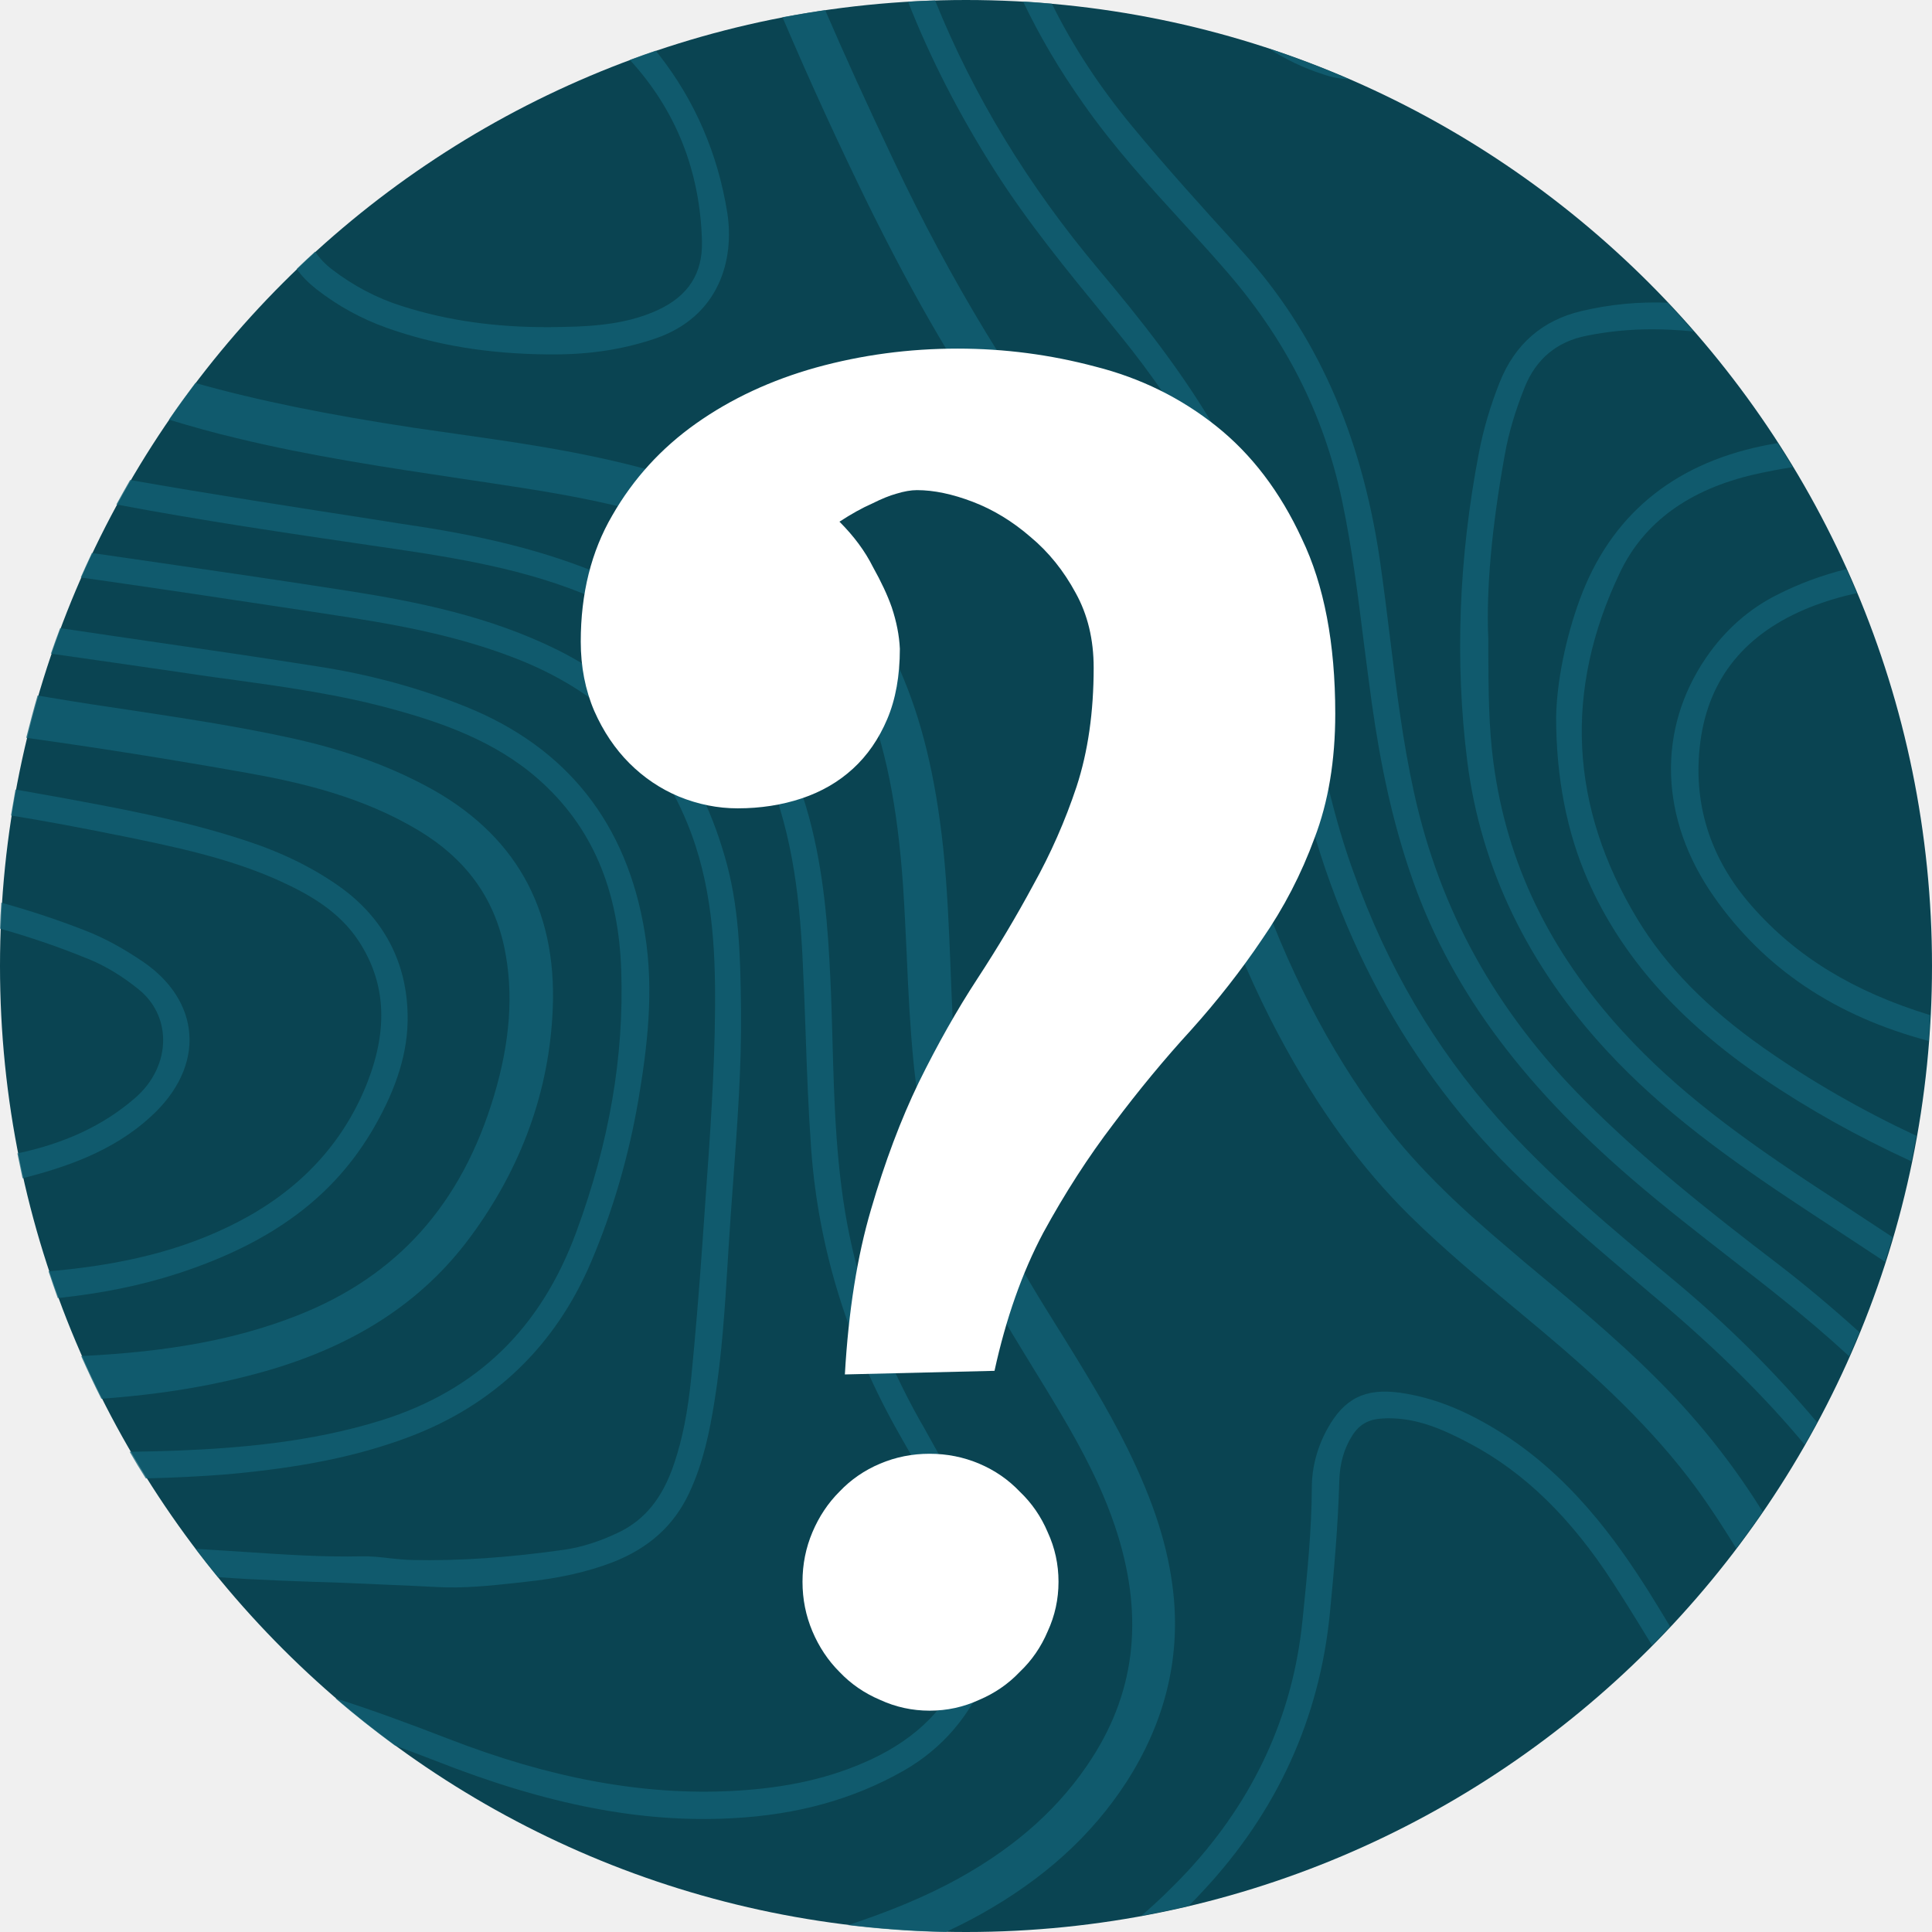
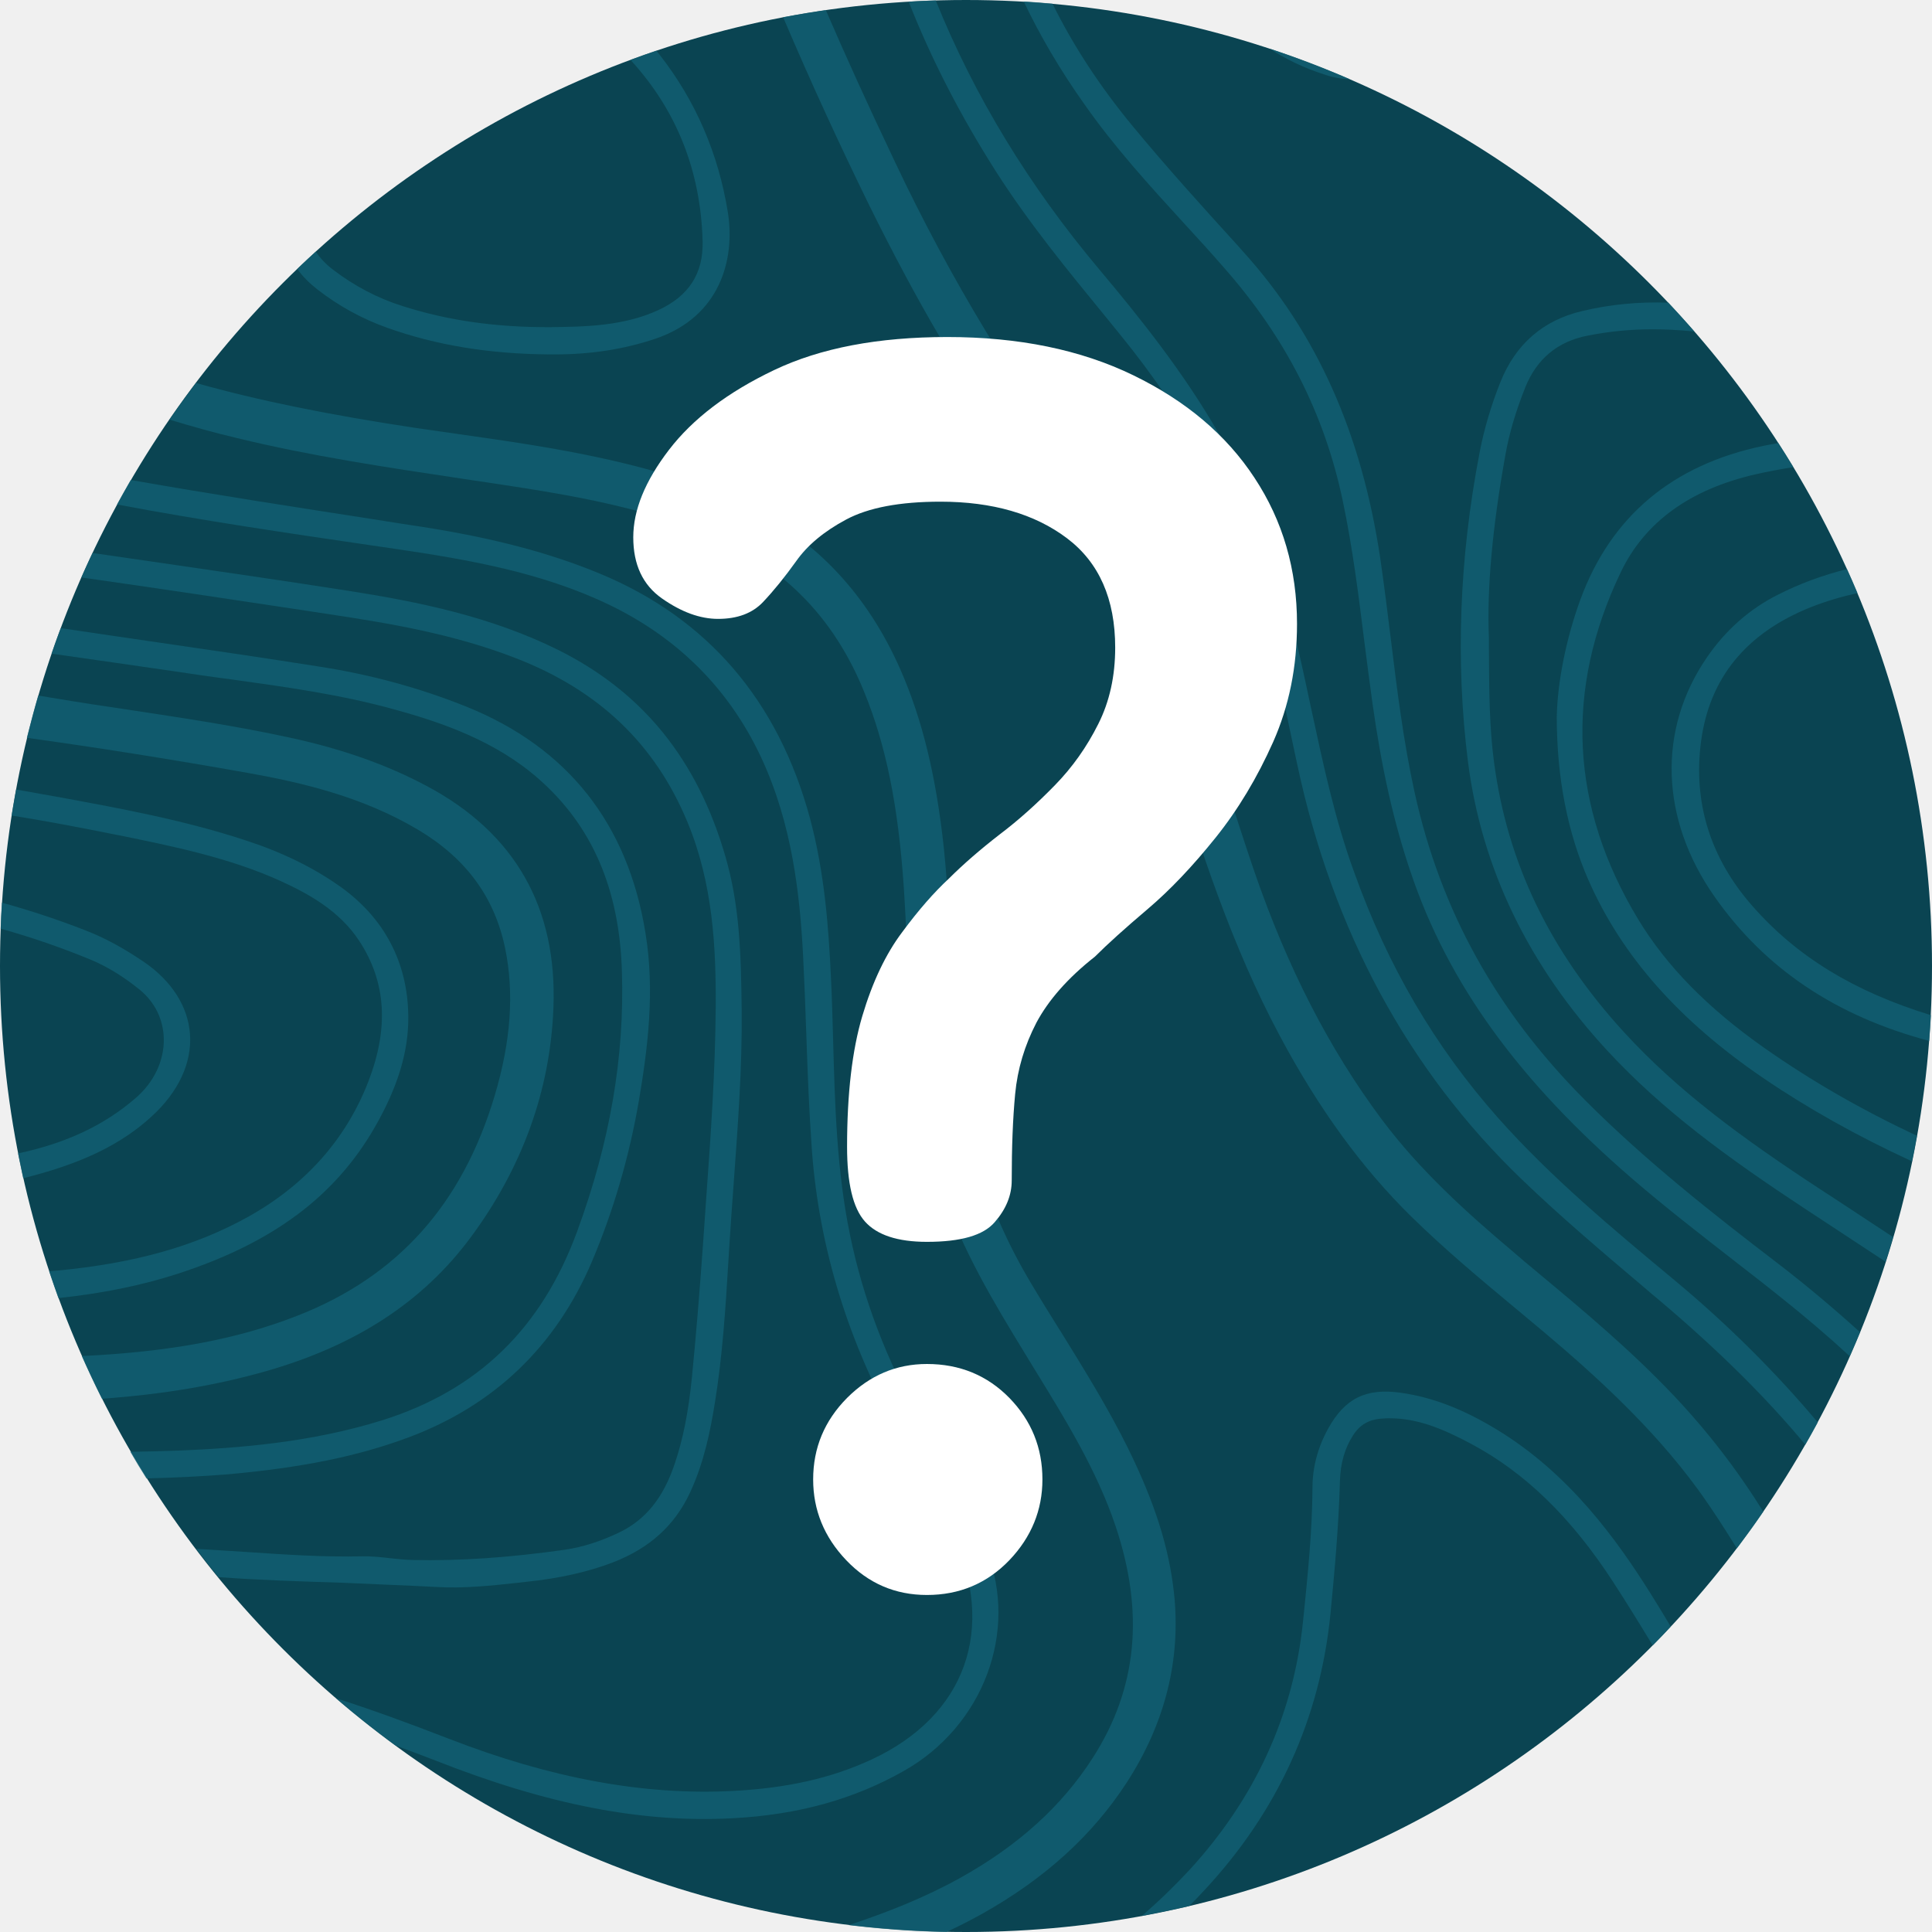
<svg xmlns="http://www.w3.org/2000/svg" width="900" height="900" fill="none">
-   <g clip-path="url(#a)">
-     <path fill="#0A4452" d="M450 900c248.528 0 450-201.472 450-450S698.528 0 450 0 0 201.472 0 450s201.472 450 450 450" />
-     <g fill="#116275" opacity=".75">
-       <path d="M341.2 847c30.2-1.6 56.2-8.8 79.5-22 37.1-20.9 53.6-65.1 38.6-102.6-8.2-20.5-19-39.7-29.4-58.3l-1.3-2.2c-16-28.6-26.8-56.9-32.9-86.5-6.2-29.9-7.1-61-7.9-91-.3-9.4-.5-19.2-1-28.8-1.1-23.8-3-49.2-9.8-74.5-14.8-54.7-47.7-93.1-97.9-113.9-23.4-9.7-49.7-16.6-82.9-21.8-7.3-1.1-14.5-2.2-21.8-3.4-37.4-5.8-75.7-11.7-113.8-18.4-2.2 3.8-4.3 7.6-6.4 11.4 39.7 7.5 79.8 13.4 118.8 19.1l12.3 1.8c32.2 4.8 66.2 10.6 97.5 25.5 32.5 15.5 56.5 39.5 71.4 71.3 14.6 31.2 18.1 64.2 19.6 92.3.6 12.2 1.1 24.6 1.5 36.6.6 17.7 1.3 36 2.6 54.1 3.4 46.1 17.3 90.8 41.2 132.7 7.8 13.6 16.8 29.6 24.3 45.9 20.6 44.5 6.2 84.9-37.6 105.3-18.7 8.7-39.4 13.4-64.9 14.7-41.4 2.1-84.7-5.9-132.3-24.4-18.8-7.3-36.1-13.6-52.4-18.8 8.9 7.7 18.2 15 27.7 22 6.1 2.2 12.3 4.6 18.6 7 52.4 20.7 96.5 29.2 138.7 26.9m173.5-699.5c2.3 2.8 4.6 5.7 6.9 8.5 30.7 37.7 51.2 75.4 62.6 115.4 7.3 25.6 12.9 52 18.3 77.7l1.5 7c16.5 77.4 51.7 142.5 104.7 193.4 18.1 17.4 37.5 33.8 56.4 49.8 2.8 2.4 5.6 4.8 8.4 7.1 27 22.9 49 44.7 67.2 66.6 2-3.4 3.9-6.9 5.8-10.4-20.1-23.9-42.6-46.2-67.3-66.7-27.9-23.2-56.8-47.2-81.6-75.1-29.5-33.3-51.4-70.7-67-114.3-9-24.5-14.5-50.5-19.9-75.5-2.4-11.3-4.9-23.1-7.7-34.6-9.3-38.2-20.5-68.2-35.5-94.3-16.2-28.3-36.4-53.6-55.8-76.7C479 86.5 453.5 44.6 435.6.2q-6.3.15-12.6.6c10.4 26.4 23.8 52.6 40.6 79 15.3 24 33.5 46.2 51.1 67.7" />
-       <path d="M203.4 739.3c12.3.7 24.8-.6 36.8-1.9 1.5-.2 2.9-.3 4.4-.5 15.6-1.6 28.9-4.6 40.7-9.1 17-6.6 28.7-17.2 35.8-32.4 6.5-13.9 9.5-28.6 11.7-42.4 3.5-21.7 4.9-43.8 6.2-65.2.2-2.7.3-5.4.5-8.1.6-9.6 1.3-19.3 2-28.7 1.9-26.4 4-53.6 3.7-80.7-.3-26.6-1-48.8-7.6-71.4-13.1-45.2-38.6-76.6-78-96.2-31.5-15.6-65.3-22.4-97.1-27.4-29.5-4.6-59.6-9-88.6-13.2-10.2-1.5-20.6-3-31.1-4.5-1.8 3.8-3.5 7.6-5.2 11.4 35.2 5 70.4 10.3 104.8 15.5l11.1 1.7c27.9 4.2 57.6 9.2 86.2 20.3 38.9 15 65.2 40.1 80.3 76.6 11.8 28.5 13.3 58.3 13.1 86.4-.2 29.5-2.3 59.4-4.4 88.4-.5 7.2-1 14.4-1.5 21.5-1.6 22.7-3.3 43.1-5.2 62.4-1.6 15.9-4.1 28.6-8 40.1-5.3 15.8-13.5 26-25.7 31.9-8.7 4.2-17.2 6.9-25.3 8.1-26 3.7-49.3 5.3-71.2 4.8-3.3-.1-6.6-.4-10.1-.8-4.3-.5-8.7-1-13.2-.9-17.8.4-36-.8-53.6-2-6.7-.4-13.6-.9-20.5-1.3-1.1-.1-2.2-.1-3.3-.2 3.4 4.5 6.8 8.8 10.4 13.2 19.3 1.4 38.6 2 57.5 2.6 14.5.7 29.6 1.2 44.4 2m348.2-634.9c6 6.5 12.2 13.3 18.1 20.1 28.9 32.7 47 68.3 55.5 108.8 4.6 21.8 7.4 44.2 10.1 65.9 1.2 9.2 2.4 18.8 3.7 28.1 4.3 30.6 9.9 55.6 17.8 78.9 17.4 51.8 50.3 97.3 103.6 143.2 15.1 13 31.1 25.4 46.5 37.4 7.2 5.6 14.6 11.3 21.8 17.1q17.4 13.8 32.7 27.9c1.6-3.7 3.2-7.4 4.8-11.2-12.4-11.2-25.3-22.1-38.9-32.5-29.8-22.8-61.2-47.5-89.1-75.5-41.4-41.5-67.4-88.4-79.5-143.4-5.2-23.6-8.2-47.9-11.1-71.5-1.5-12.3-3.1-25-4.9-37.5C634 201.8 613 154.9 578.6 117l-2.3-2.6c-16.4-18-33.3-36.7-49-55.7-15.1-18.3-27.6-37.3-37.3-57-4.4-.4-8.9-.7-13.4-1 7.6 16 16.9 31.8 28 47.5 14.1 20.2 30.8 38.5 47 56.2" />
-       <path d="M736.7 144.9c-18.2 4.3-31 15.4-38.1 33.2-4.3 10.8-7.6 21.9-9.7 33-9.4 48.9-11.2 97.2-5.4 143.5 6.3 49.7 28.2 95.2 65.2 135.1 25.6 27.6 55.4 49.4 92.3 73.7 4.4 2.9 8.7 5.7 13.1 8.6 7.9 5.2 16 10.5 24 15.8 1.2-3.8 2.4-7.7 3.5-11.5-9.1-6-18.2-12-27.2-17.9l-6.6-4.3c-36.8-24.1-66.4-45.8-91.6-73.3-34.5-37.7-54.3-78.8-60.5-125.6-2.2-16.4-2.3-32.7-2.4-53.4v-4.5c-1-22.9 1.6-51.7 7.7-85.5 1.8-10.2 4.9-20.5 9.3-31.5 5.3-13.1 15-21.2 28.8-23.9 9.9-2 20-3 30.5-3 5.9 0 11.9.3 18.1.9.4 0 .9.1 1.3.1-4-4.5-8-9-12.1-13.4-13.4-.5-26.7.7-40.2 3.9m-108.2-108c-12.2-5.3-24.8-10.1-37.5-14.3 7.9 5.1 16.3 9.1 25.3 12 4.3 1.5 8.4 2.2 12.2 2.3M190 669.6c39.9-14.9 68.6-42.4 85.4-81.8 10.1-23.8 17.5-49.2 22-75.5 4.1-24.3 7.4-50.6 3-77.6-8.2-51-36.3-86.5-83.4-105.5-21.4-8.6-44.3-14.9-68.1-18.6-25.3-4-51.1-7.8-76-11.4-14.7-2.1-29.9-4.4-44.9-6.6-1.5 3.9-2.9 7.9-4.3 11.9 19.2 2.7 38.3 5.5 57.1 8.2l10.8 1.6c5.3.8 10.6 1.5 15.9 2.2 25.2 3.5 51.3 7.1 76.3 14.1 21.8 6 46.8 14.6 66.9 32.3 24.8 21.8 37.5 51.1 38.7 89.4 1.3 39.9-5.5 79.6-20.9 121.5-16.6 45.1-46.2 73.8-90.7 87.8-33.5 10.5-67.9 13-94.1 14.1-7.7.3-15.5.5-23.3.6 2.4 4.2 4.9 8.3 7.5 12.4 12.7-.3 25.3-.9 37.9-1.9 34.4-3.1 60.3-8.3 84.2-17.2m506.9-3.7c-15.8-9.6-30-15-44.6-17.1-16.3-2.3-26.1 2.6-33.9 16.7-4.8 8.7-7.3 18-7.3 27.5-.1 20.2-2.2 40.6-4.2 60.4l-.2 1.8c-4.4 43.6-22.3 82.6-53.1 116.1-6.8 7.3-14.1 14.4-22 21.2 7.4-1.4 14.8-2.9 22.1-4.6 2.4-2.4 4.7-4.8 7-7.3 34.3-36.8 54-80.2 58.8-129 1.9-19.6 3.8-40.4 4.4-61.7.2-8.1 2.2-15.1 6-21.1 3.3-5.2 7.6-7.7 14.2-8 1-.1 2-.1 3-.1 12.9 0 24.6 4.8 37.9 11.9 25.2 13.4 46.8 34.5 66.2 64.4 6.3 9.7 12.4 19.6 18.4 29.5 2.9-2.9 5.7-5.8 8.4-8.8-3.2-5.3-6.4-10.6-9.6-15.7-15.5-24.6-37.5-55.5-71.5-76.1M147.5 134.8c9.9 7.7 20.8 13.7 32.6 17.9 22.7 8.1 47.4 12.2 75.5 12.4h2.6c16.9 0 32.2-2.4 46.8-7.3 30.2-10.2 37.2-37 33.8-58.7-4.4-27.5-15.1-52.3-31.9-73.7-.5-.6-1-1.2-1.4-1.8-4.1 1.4-8.1 2.8-12.1 4.3 21.4 23.3 32.7 51.6 33.6 84.4.4 15-6.3 25.5-20.5 32.1-16.4 7.6-34.6 7.8-50.6 8-24.9.1-47.3-3-68.6-9.8-11.8-3.7-22.7-9.5-32.5-17-3.4-2.6-6-5.4-8-8.4-2.9 2.7-5.8 5.3-8.6 8.1 2.4 3.4 5.6 6.6 9.3 9.5" />
-       <path d="M174.3 525.1c10.7-18.6 15.8-35.4 15.6-51.6-.2-25.2-11.3-46.1-32-60.7-12.5-8.8-26.8-15.8-43.7-21.3-29.1-9.6-59.5-15.1-88.9-20.5l-5.7-1c-4.2-.8-8.3-1.5-12.4-2.2-.7 4-1.4 8.1-2.1 12.1 15.7 2.5 32 5.6 49.4 9.1l.6.1c25.4 5.2 51.6 10.5 75.5 21.4 12.9 5.9 27.3 13.8 36.5 27.9 12.5 19.1 13.8 40.5 4.2 65.4-10.4 26.8-29.1 47.9-55.6 62.8-24.8 13.9-53.3 21.9-89.5 25.3l-3.6.3c1.4 4.2 2.8 8.3 4.3 12.5 20.7-2.2 38.8-5.9 55.8-11.4 44-14.3 73.1-36 91.6-68.2m561.6-245.8c-6.6 18-10.7 38.4-11 54.7 0 28.2 5 53.9 14.9 76.3 15.5 35.1 42.1 65.2 81.3 91.9 21 14.3 43.9 27.1 69.3 38.8.8-3.9 1.6-7.9 2.3-11.9-25.8-12.1-49.3-25.6-71.2-41-26.3-18.5-45.5-38.1-58.7-59.9-31.6-52.3-34.4-106.7-8.1-161.6 11.1-23.3 32.2-38.6 62.6-45.6 5.7-1.3 11.6-2.4 17.8-3.4-2.3-3.8-4.6-7.5-7-11.2-2.3.4-4.7.8-7 1.3-42.3 8.8-71 32.9-85.2 71.6" />
-       <path d="M88.2 481.7c-.9-12.8-8.5-24.7-21.3-33.5-9.4-6.4-18.3-11.3-27.4-14.8-12.8-5-25.8-9.3-38.9-12.9-.3 4-.5 8-.6 12.1 14.3 4 28.2 8.8 41.8 14.4 7.7 3.2 15.1 7.7 22.8 13.9 7.2 5.8 11.2 14 11.4 23 .2 10.2-4.6 20.3-13.1 27.6-14.6 12.7-32.6 21.1-54.8 25.8.8 3.9 1.6 7.8 2.4 11.6 19.5-5 41.9-12.3 59.7-28.7 12.6-11.4 19-25.1 18-38.5m706.6-175.4c-23.1 33.7-21.7 75.3 3.6 111.4 23.5 33.5 56.4 55.6 100 67.2.3-4 .6-8 .8-12-35.9-11-62.5-27.3-83.2-50.9-19.6-22.3-27.6-48.1-23.9-76.5 3.9-29.7 21.1-50.7 51.3-62.7 7.1-2.8 14.3-4.9 21.6-6.5-1.6-3.8-3.2-7.5-4.9-11.2-11.5 2.9-22 6.8-31.9 11.8-13.5 6.7-24.7 16.7-33.4 29.4M524.7 830.2c17.8-27.6 25.2-57.2 21.9-88-2.3-21.2-8.9-42.1-21.5-67.7-9.4-19-20.7-37.1-31.5-54.6l-.1-.1c-4.5-7.2-9.1-14.6-13.5-22-22-36.8-33.9-77.2-36.2-123.3-.4-7.9-.7-15.8-1-23.5-.7-18.3-1.5-37.2-3.4-55.8-3.6-33.5-10-60-20.3-83.4-15.1-34.3-38.7-59.8-70.4-75.6-18.9-9.4-39.8-16.4-67.9-22.6-22.6-5-45.8-8.3-68.3-11.5-6.5-.9-13-1.9-19.5-2.8-39.7-6-72.6-12.6-102-20.9-4.2 5.6-8.4 11.3-12.3 17.1 10.6 3.2 20.9 6.1 31.1 8.5 34.8 8.5 70.6 13.8 105.2 19 9.3 1.4 18.9 2.8 28.4 4.3 26 4.1 56.4 9.7 85 21.2 35.3 14.2 59.5 38.4 73.9 73.9 10.2 25 15.8 53 18.4 90.6.7 10.7 1.2 21.6 1.7 32.1v.2c.7 16.1 1.5 32.7 3.1 49 1.8 19.2 6 38.7 12.9 59.6 9.3 28.3 24.8 53.7 38.5 76.2 1.8 3 3.7 6 5.5 9 13.9 22.6 28.3 46.1 36.9 71.6 13.6 40.4 10.2 75.8-10.5 108.1-14.5 22.6-34.8 41-62 56.1-16.4 9.1-33.9 16-51.7 21.9 14.9 1.8 30.1 2.9 45.5 3.2q8.4-3.9 16.5-8.4c29.4-16.5 51.5-36.6 67.6-61.4M470 206.9l5.1 6.9c9.5 13.1 19.3 26.6 28.3 40.2 19.8 30.1 31.6 63.9 41.4 95.8 14.1 46 28.7 90.8 51 132.6 18.3 34.3 38.4 61.8 61.4 84.4 15.5 15.2 32.3 29.2 48.5 42.7l.5.4c4.3 3.6 8.5 7.1 12.8 10.7 23.6 19.9 50.5 44.2 71.7 73.3 6.4 8.8 12.3 18 18.1 27.4 4.2-5.6 8.4-11.3 12.3-17.1-11.9-19.2-25.9-37.4-41.8-54.2-19.6-20.7-41.5-39.1-62.8-56.8l-.7-.6c-3.9-3.2-7.8-6.5-11.6-9.8-21.1-17.8-43-37.5-60.8-61.3-24.4-32.7-43.8-70.4-59.3-115.3-5-14.6-9.7-29.4-14.3-43.8-4.1-12.8-8.3-26.1-12.7-39.1-13.8-40.5-29.4-71.5-49.3-97.4-34.5-44.9-65.2-95.5-91.2-150.5-12.6-26.5-23.1-49.6-32.2-70.7-6.7 1-13.3 2.1-19.9 3.3 13.2 31 26.6 60 40.1 87.6 22.3 45.1 43 80.5 65.4 111.3" />
-       <path d="M218.9 576.5C243 544 256 508 257.5 469.7c1.9-46.9-17.9-81.7-59.1-103.6-18.6-9.9-39.3-17.2-63.3-22.4-24.7-5.4-50-9.2-74.4-12.9-12.2-1.8-24.8-3.7-37.2-5.8-2-.3-4-.7-6-1-1.9 6.5-3.6 13.1-5.3 19.7 32.5 4.5 66.6 9.9 103.2 16.4 24.6 4.4 53.3 11 79.5 26.7 22.1 13.3 35.2 31.3 40.1 54.9 4.3 20.9 2.7 43.3-4.8 68.5-15.1 50.7-45.1 84.3-91.7 102.6-28 11-59.1 16.9-100.7 18.9 3 6.7 6.1 13.4 9.4 19.9 28.9-2.1 53.4-6.3 76.6-12.9 41.9-12 73-32.4 95.1-62.2" />
-     </g>
-     <path fill="#fff" d="M622.012 332.463q0 32.754-9.658 57.949-9.239 25.195-24.356 47.031-14.697 21.837-33.174 42.412-18.476 20.157-36.113 43.672-17.637 23.096-32.754 50.811-14.697 27.714-22.676 64.248l-69.707 1.68q2.52-44.092 12.178-76.846 9.658-33.174 22.256-59.209 13.017-26.456 27.295-48.291 14.277-21.836 26.035-43.672a267.3 267.3 0 0 0 20.156-45.771q7.979-24.356 7.979-55.43 0-19.737-8.399-34.854-8.398-15.537-20.996-26.035-12.597-10.917-26.875-16.377-14.277-5.459-26.035-5.459-4.2 0-9.658 1.68-4.62 1.26-11.338 4.619-6.719 2.94-15.117 8.399 10.077 10.077 15.537 20.996 5.879 10.497 8.818 18.896 3.36 10.079 3.779 19.317 0 18.896-5.878 32.753-5.88 13.858-15.957 23.096-10.079 9.238-23.936 13.858-13.857 4.619-29.814 4.619-13.858 0-27.295-5.459-13.018-5.46-23.096-15.537-10.079-10.079-16.377-24.356-6.299-14.697-6.299-32.334 0-33.594 14.697-58.789 14.698-25.615 39.053-42.832 24.356-17.217 55.85-26.035 31.914-8.818 65.927-8.818 32.754 0 64.248 8.398 31.495 7.978 56.27 27.715 24.775 19.736 39.893 52.49 15.537 32.334 15.537 81.465M493.096 736.848q0 12.178-5.039 23.095-4.62 10.918-13.018 18.897-7.979 8.398-18.896 13.017-10.919 5.04-23.096 5.039-12.178 0-23.096-5.039-10.917-4.619-18.896-13.017-7.979-7.979-12.598-18.897t-4.619-23.095 4.619-23.096 12.598-18.897q7.979-8.398 18.896-13.017 10.918-4.62 23.096-4.619 12.177 0 23.096 4.619 10.917 4.62 18.896 13.017 8.398 7.979 13.018 18.897 5.039 10.918 5.039 23.096" />
+   <path fill="#0A4452" d="M450 900c248.528 0 450-201.472 450-450S698.528 0 450 0 0 201.472 0 450s201.472 450 450 450" />
+   <g fill="#116275" opacity=".75">
+     <path d="M341.5 847c30.2-1.6 56.2-8.8 79.5-22 37.1-20.9 53.6-65.1 38.6-102.6-8.2-20.5-19-39.7-29.4-58.3l-1.3-2.2c-16-28.6-26.8-56.9-32.9-86.5-6.2-29.9-7.1-61-7.9-91-.3-9.4-.5-19.2-1-28.8-1.1-23.8-3-49.2-9.8-74.5-14.8-54.7-47.7-93.1-97.9-113.9-23.4-9.7-49.7-16.6-82.9-21.8-7.3-1.1-14.5-2.2-21.8-3.4-37.4-5.8-75.7-11.7-113.8-18.4-2.2 3.8-4.3 7.6-6.4 11.4 39.7 7.5 79.8 13.4 118.8 19.1l12.3 1.8c32.2 4.8 66.2 10.6 97.5 25.5 32.5 15.5 56.5 39.5 71.4 71.3 14.6 31.2 18.1 64.2 19.6 92.3.6 12.2 1.1 24.6 1.5 36.6.6 17.7 1.3 36 2.6 54.1 3.4 46.1 17.3 90.8 41.2 132.7 7.8 13.6 16.8 29.6 24.3 45.9 20.6 44.5 6.2 84.9-37.6 105.3-18.7 8.7-39.4 13.4-64.9 14.7-41.4 2.1-84.7-5.9-132.3-24.4-18.8-7.3-36.1-13.6-52.4-18.8 8.9 7.7 18.2 15 27.7 22 6.1 2.2 12.3 4.6 18.6 7 52.4 20.7 96.5 29.2 138.7 26.9M515 147.5c2.3 2.8 4.6 5.7 6.9 8.5 30.7 37.7 51.2 75.4 62.6 115.4 7.3 25.6 12.9 52 18.3 77.7l1.5 7C620.8 433.5 656 498.6 709 549.5c18.1 17.4 37.5 33.8 56.4 49.8 2.8 2.4 5.6 4.8 8.4 7.1 27 22.9 49 44.7 67.2 66.6 2-3.4 3.9-6.9 5.8-10.4-20.1-23.9-42.6-46.2-67.3-66.7-27.9-23.2-56.8-47.2-81.6-75.1-29.5-33.3-51.4-70.7-67-114.3-9-24.5-14.5-50.5-19.9-75.5-2.4-11.3-4.9-23.1-7.7-34.6-9.3-38.2-20.5-68.2-35.5-94.3-16.2-28.3-36.4-53.6-55.8-76.7C479.3 86.5 453.8 44.6 435.9.2q-6.3.15-12.6.6c10.4 26.4 23.8 52.6 40.6 79 15.3 24 33.5 46.2 51.1 67.7" />
+     <path d="M203.7 739.3c12.3.7 24.8-.6 36.8-1.9 1.5-.2 2.9-.3 4.4-.5 15.6-1.6 28.9-4.6 40.7-9.1 17-6.6 28.7-17.2 35.8-32.4 6.5-13.9 9.5-28.6 11.7-42.4 3.5-21.7 4.9-43.8 6.2-65.2.2-2.7.3-5.4.5-8.1.6-9.6 1.3-19.3 2-28.7 1.9-26.4 4-53.6 3.7-80.7-.3-26.6-1-48.8-7.6-71.4-13.1-45.2-38.6-76.6-78-96.2-31.5-15.6-65.3-22.4-97.1-27.4-29.5-4.6-59.6-9-88.6-13.2-10.2-1.5-20.6-3-31.1-4.5-1.8 3.8-3.5 7.6-5.2 11.4 35.2 5 70.4 10.3 104.8 15.5l11.1 1.7c27.9 4.2 57.6 9.2 86.2 20.3 38.9 15 65.2 40.1 80.3 76.6 11.8 28.5 13.3 58.3 13.1 86.4-.2 29.5-2.3 59.4-4.4 88.4-.5 7.2-1 14.4-1.5 21.5-1.6 22.7-3.3 43.1-5.2 62.4-1.6 15.9-4.1 28.6-8 40.1-5.3 15.8-13.5 26-25.7 31.9-8.7 4.2-17.2 6.9-25.3 8.1-26 3.7-49.3 5.3-71.2 4.8-3.3-.1-6.6-.4-10.1-.8-4.3-.5-8.7-1-13.2-.9-17.8.4-36-.8-53.6-2-6.7-.4-13.6-.9-20.5-1.3-1.1-.1-2.2-.1-3.3-.2 3.4 4.5 6.8 8.8 10.4 13.2 19.3 1.4 38.6 2 57.5 2.6 14.5.7 29.6 1.2 44.4 2M551.9 104.4c6 6.5 12.2 13.3 18.1 20.1 28.9 32.7 47 68.3 55.5 108.8 4.6 21.8 7.4 44.2 10.1 65.9 1.2 9.2 2.4 18.8 3.7 28.1 4.3 30.6 9.9 55.6 17.8 78.9 17.4 51.8 50.3 97.3 103.6 143.2 15.1 13 31.1 25.4 46.5 37.4 7.2 5.6 14.6 11.3 21.8 17.1q17.4 13.8 32.7 27.9c1.6-3.7 3.2-7.4 4.8-11.2-12.4-11.2-25.3-22.1-38.9-32.5-29.8-22.8-61.2-47.5-89.1-75.5-41.4-41.5-67.4-88.4-79.5-143.4-5.2-23.6-8.2-47.9-11.1-71.5-1.5-12.3-3.1-25-4.9-37.5-8.7-58.4-29.7-105.3-64.1-143.2l-2.3-2.6c-16.4-18-33.3-36.7-49-55.7-15.1-18.3-27.6-37.3-37.3-57-4.4-.4-8.9-.7-13.4-1 7.6 16 16.9 31.8 28 47.5 14.1 20.2 30.8 38.5 47 56.2" />
+     <path d="M737 144.9c-18.2 4.3-31 15.4-38.1 33.2-4.3 10.8-7.6 21.9-9.7 33-9.4 48.9-11.2 97.2-5.4 143.5 6.3 49.7 28.2 95.2 65.2 135.1 25.6 27.6 55.4 49.4 92.3 73.7 4.4 2.9 8.7 5.7 13.1 8.6 7.9 5.2 16 10.5 24 15.8 1.2-3.8 2.4-7.7 3.5-11.5-9.1-6-18.2-12-27.2-17.9l-6.6-4.3c-36.8-24.1-66.4-45.8-91.6-73.3C722 443.1 702.2 402 696 355.2c-2.2-16.4-2.3-32.7-2.4-53.4v-4.5c-1-22.9 1.6-51.7 7.7-85.5 1.8-10.2 4.9-20.5 9.3-31.5 5.3-13.1 15-21.2 28.8-23.9 9.9-2 20-3 30.5-3 5.9 0 11.9.3 18.1.9.4 0 .9.1 1.3.1-4-4.5-8-9-12.1-13.4-13.4-.5-26.7.7-40.2 3.9M628.8 36.9c-12.2-5.3-24.8-10.1-37.5-14.3 7.9 5.1 16.3 9.1 25.3 12 4.3 1.5 8.4 2.2 12.2 2.3M190.3 669.6c39.9-14.9 68.6-42.4 85.4-81.8 10.1-23.8 17.5-49.2 22-75.5 4.1-24.3 7.4-50.6 3-77.6-8.2-51-36.3-86.5-83.4-105.5-21.4-8.6-44.3-14.9-68.1-18.6-25.3-4-51.1-7.8-76-11.4-14.7-2.1-29.9-4.4-44.9-6.6-1.5 3.9-2.9 7.9-4.3 11.9 19.2 2.7 38.3 5.5 57.1 8.2l10.8 1.6c5.3.8 10.6 1.5 15.9 2.2 25.2 3.5 51.3 7.1 76.3 14.1 21.8 6 46.8 14.6 66.9 32.3 24.8 21.8 37.5 51.1 38.7 89.4 1.3 39.9-5.5 79.6-20.9 121.5-16.6 45.1-46.2 73.8-90.7 87.8-33.5 10.5-67.9 13-94.1 14.1-7.7.3-15.5.5-23.3.6 2.4 4.2 4.9 8.3 7.5 12.4 12.7-.3 25.3-.9 37.9-1.9 34.4-3.1 60.3-8.3 84.2-17.2M697.2 665.9c-15.8-9.6-30-15-44.6-17.1-16.3-2.3-26.1 2.6-33.9 16.7-4.8 8.7-7.3 18-7.3 27.5-.1 20.2-2.2 40.6-4.2 60.4l-.2 1.8c-4.4 43.6-22.3 82.6-53.1 116.1-6.8 7.3-14.1 14.4-22 21.2 7.4-1.4 14.8-2.9 22.1-4.6 2.4-2.4 4.7-4.8 7-7.3 34.3-36.8 54-80.2 58.8-129 1.9-19.6 3.8-40.4 4.4-61.7.2-8.1 2.2-15.1 6-21.1 3.3-5.2 7.6-7.7 14.2-8 1-.1 2-.1 3-.1 12.9 0 24.6 4.8 37.9 11.9 25.2 13.4 46.8 34.5 66.2 64.4 6.3 9.7 12.4 19.6 18.4 29.5 2.9-2.9 5.7-5.8 8.4-8.8-3.2-5.3-6.4-10.6-9.6-15.7-15.5-24.6-37.5-55.5-71.5-76.1M147.8 134.8c9.9 7.7 20.8 13.7 32.6 17.9 22.7 8.1 47.4 12.2 75.5 12.4h2.6c16.9 0 32.2-2.4 46.8-7.3 30.2-10.2 37.2-37 33.8-58.7-4.4-27.5-15.1-52.3-31.9-73.7-.5-.6-1-1.2-1.4-1.8-4.1 1.4-8.1 2.8-12.1 4.3 21.4 23.3 32.7 51.6 33.6 84.4.4 15-6.3 25.5-20.5 32.1-16.4 7.6-34.6 7.8-50.6 8-24.9.1-47.3-3-68.6-9.8-11.8-3.7-22.7-9.5-32.5-17-3.4-2.6-6-5.4-8-8.4-2.9 2.7-5.8 5.3-8.6 8.1 2.4 3.4 5.6 6.6 9.3 9.5" />
+     <path d="M174.6 525.1c10.7-18.6 15.8-35.4 15.6-51.6-.2-25.2-11.3-46.1-32-60.7-12.5-8.8-26.8-15.8-43.7-21.3-29.1-9.6-59.5-15.1-88.9-20.5l-5.7-1c-4.2-.8-8.3-1.5-12.4-2.2-.7 4-1.4 8.1-2.1 12.1 15.7 2.5 32 5.6 49.4 9.1l.6.1c25.4 5.2 51.6 10.5 75.5 21.4 12.9 5.9 27.3 13.8 36.5 27.9 12.5 19.1 13.8 40.5 4.2 65.4-10.4 26.8-29.1 47.9-55.6 62.8-24.8 13.9-53.3 21.9-89.5 25.3l-3.6.3c1.4 4.2 2.8 8.3 4.3 12.5 20.7-2.2 38.8-5.9 55.8-11.4 44-14.3 73.1-36 91.6-68.2M736.2 279.3c-6.6 18-10.7 38.4-11 54.7 0 28.2 5 53.9 14.9 76.3 15.5 35.1 42.1 65.2 81.3 91.9 21 14.3 43.9 27.1 69.3 38.8.8-3.9 1.6-7.9 2.3-11.9-25.8-12.1-49.3-25.6-71.2-41-26.3-18.5-45.5-38.1-58.7-59.9-31.6-52.3-34.4-106.7-8.1-161.6 11.1-23.3 32.2-38.6 62.6-45.6 5.7-1.3 11.6-2.4 17.8-3.4-2.3-3.8-4.6-7.5-7-11.2-2.3.4-4.7.8-7 1.3-42.3 8.8-71 32.9-85.2 71.6" />
+     <path d="M88.5 481.7c-.9-12.8-8.5-24.7-21.3-33.5-9.4-6.4-18.3-11.3-27.4-14.8-12.8-5-25.8-9.3-38.9-12.9-.3 4-.5 8-.6 12.1 14.3 4 28.2 8.8 41.8 14.4 7.7 3.2 15.1 7.7 22.8 13.9 7.2 5.8 11.2 14 11.4 23 .2 10.2-4.6 20.3-13.1 27.6-14.6 12.7-32.6 21.1-54.8 25.8.8 3.9 1.6 7.8 2.4 11.6 19.5-5 41.9-12.3 59.7-28.7 12.6-11.4 19-25.1 18-38.5M795.1 306.3c-23.1 33.7-21.7 75.3 3.6 111.4 23.5 33.5 56.4 55.6 100 67.2.3-4 .6-8 .8-12-35.9-11-62.5-27.3-83.2-50.9-19.6-22.3-27.6-48.1-23.9-76.5 3.9-29.7 21.1-50.7 51.3-62.7 7.1-2.8 14.3-4.9 21.6-6.5-1.6-3.8-3.2-7.5-4.9-11.2-11.5 2.9-22 6.8-31.9 11.8-13.5 6.7-24.7 16.7-33.4 29.4M525 830.2c17.8-27.6 25.2-57.2 21.9-88-2.3-21.2-8.9-42.1-21.5-67.7-9.4-19-20.7-37.1-31.5-54.6l-.1-.1c-4.5-7.2-9.1-14.6-13.5-22-22-36.8-33.9-77.2-36.2-123.3-.4-7.9-.7-15.8-1-23.5-.7-18.3-1.5-37.2-3.4-55.8-3.6-33.5-10-60-20.3-83.4-15.1-34.3-38.7-59.8-70.4-75.6-18.9-9.4-39.8-16.4-67.9-22.6-22.6-5-45.8-8.3-68.3-11.5-6.5-.9-13-1.9-19.5-2.8-39.7-6-72.6-12.6-102-20.9-4.2 5.6-8.4 11.3-12.3 17.1 10.6 3.2 20.9 6.1 31.1 8.5 34.8 8.5 70.6 13.8 105.2 19 9.3 1.4 18.9 2.8 28.4 4.3 26 4.1 56.4 9.7 85 21.2 35.3 14.2 59.5 38.4 73.9 73.9 10.2 25 15.8 53 18.4 90.6.7 10.7 1.2 21.6 1.7 32.1v.2c.7 16.1 1.5 32.7 3.1 49 1.8 19.2 6 38.7 12.9 59.6 9.3 28.3 24.8 53.7 38.5 76.2 1.8 3 3.7 6 5.5 9 13.9 22.6 28.3 46.1 36.9 71.6 13.6 40.4 10.2 75.8-10.5 108.1-14.5 22.6-34.8 41-62 56.1-16.4 9.1-33.9 16-51.7 21.9 14.9 1.8 30.1 2.9 45.5 3.2q8.4-3.9 16.5-8.4c29.4-16.5 51.5-36.6 67.6-61.4M470.3 206.9l5.1 6.9c9.5 13.1 19.3 26.6 28.3 40.2 19.8 30.1 31.6 63.9 41.4 95.8 14.1 46 28.7 90.8 51 132.6 18.3 34.3 38.4 61.8 61.4 84.4C673 582 689.8 596 706 609.5l.5.4c4.3 3.6 8.5 7.1 12.8 10.7 23.6 19.9 50.5 44.2 71.7 73.3 6.4 8.8 12.3 18 18.1 27.4 4.2-5.6 8.4-11.3 12.3-17.1-11.9-19.2-25.9-37.4-41.8-54.2-19.6-20.7-41.5-39.1-62.8-56.8l-.7-.6c-3.9-3.2-7.8-6.5-11.6-9.8-21.1-17.8-43-37.5-60.8-61.3-24.4-32.7-43.8-70.4-59.3-115.3-5-14.6-9.7-29.4-14.3-43.8-4.1-12.8-8.3-26.1-12.7-39.1-13.8-40.5-29.4-71.5-49.3-97.4-34.5-44.9-65.2-95.5-91.2-150.5-12.6-26.5-23.1-49.6-32.2-70.7-6.7 1-13.3 2.1-19.9 3.3 13.2 31 26.6 60 40.1 87.6 22.3 45.1 43 80.5 65.4 111.3" />
+     <path d="M219.2 576.5c24.1-32.5 37.1-68.5 38.6-106.8 1.9-46.9-17.9-81.7-59.1-103.6-18.6-9.9-39.3-17.2-63.3-22.4-24.7-5.4-50-9.2-74.4-12.9-12.2-1.8-24.8-3.7-37.2-5.8-2-.3-4-.7-6-1-1.9 6.5-3.6 13.1-5.3 19.7 32.5 4.5 66.6 9.9 103.2 16.4 24.6 4.4 53.3 11 79.5 26.7 22.1 13.3 35.2 31.3 40.1 54.9 4.3 20.9 2.7 43.3-4.8 68.5-15.1 50.7-45.1 84.3-91.7 102.6-28 11-59.1 16.9-100.7 18.9 3 6.7 6.1 13.4 9.4 19.9 28.9-2.1 53.4-6.3 76.6-12.9 41.9-12 73-32.4 95.1-62.2" />
  </g>
-   <defs>
-     <clipPath id="a">
-       <path fill="#fff" d="M0 0h900v900H0z" />
-     </clipPath>
-   </defs>
+   <path fill="#fff" d="M431.8 578.5c-13.7 0-23.3-3.2-28.9-9.5s-8.3-17.9-8.3-34.8c0-24.8 2.4-45.1 7.1-60.9s10.9-28.9 18.6-39.1c7.6-10.3 14.9-18.6 21.7-24.9 6.8-6.8 14.8-13.7 23.7-20.6 9-6.8 17.5-14.5 25.7-22.9s14.9-17.9 20.2-28.5c5.3-10.5 7.9-22.4 7.9-35.6q0-34.05-22.5-51c-15-11.3-34.7-17-58.9-17-19 0-33.6 2.8-43.9 8.3s-18.1 12-23.3 19.4c-5.3 7.4-10.4 13.7-15.4 19s-12 7.9-21 7.9c-8.4 0-17.1-3.2-26.1-9.5S295 263 295 250.3s5.5-26.2 16.6-40.7 27.4-26.9 49-37.2 48.5-15.4 80.7-15.4c33.2 0 62.1 5.9 86.6 17.8s43.4 27.8 56.5 47.8c13.2 20 19.8 42.7 19.8 68 0 20-3.7 38.3-11.1 55-7.4 16.6-16.3 31.5-26.9 44.7s-21.1 24.3-31.6 33.2c-10.6 9-18.7 16.3-24.5 22.1-12.7 10-21.7 20.3-27.3 30.8-5.5 10.6-8.8 21.6-9.9 33.2s-1.6 25-1.6 40.3c0 6.9-2.6 13.3-7.9 19.4-5.3 6.2-15.8 9.2-31.6 9.2m0 164.5c-14.8 0-27.3-5.4-37.6-16.2s-15.4-23.4-15.4-37.6c0-14.8 5.3-27.4 15.8-38 10.5-10.5 22.9-15.8 37.2-15.8 15.3 0 28.1 5.3 38.4 15.8 10.3 10.6 15.4 23.2 15.4 38 0 14.2-5.1 26.8-15.4 37.6Q454.6 743 431.8 743" />
</svg>
